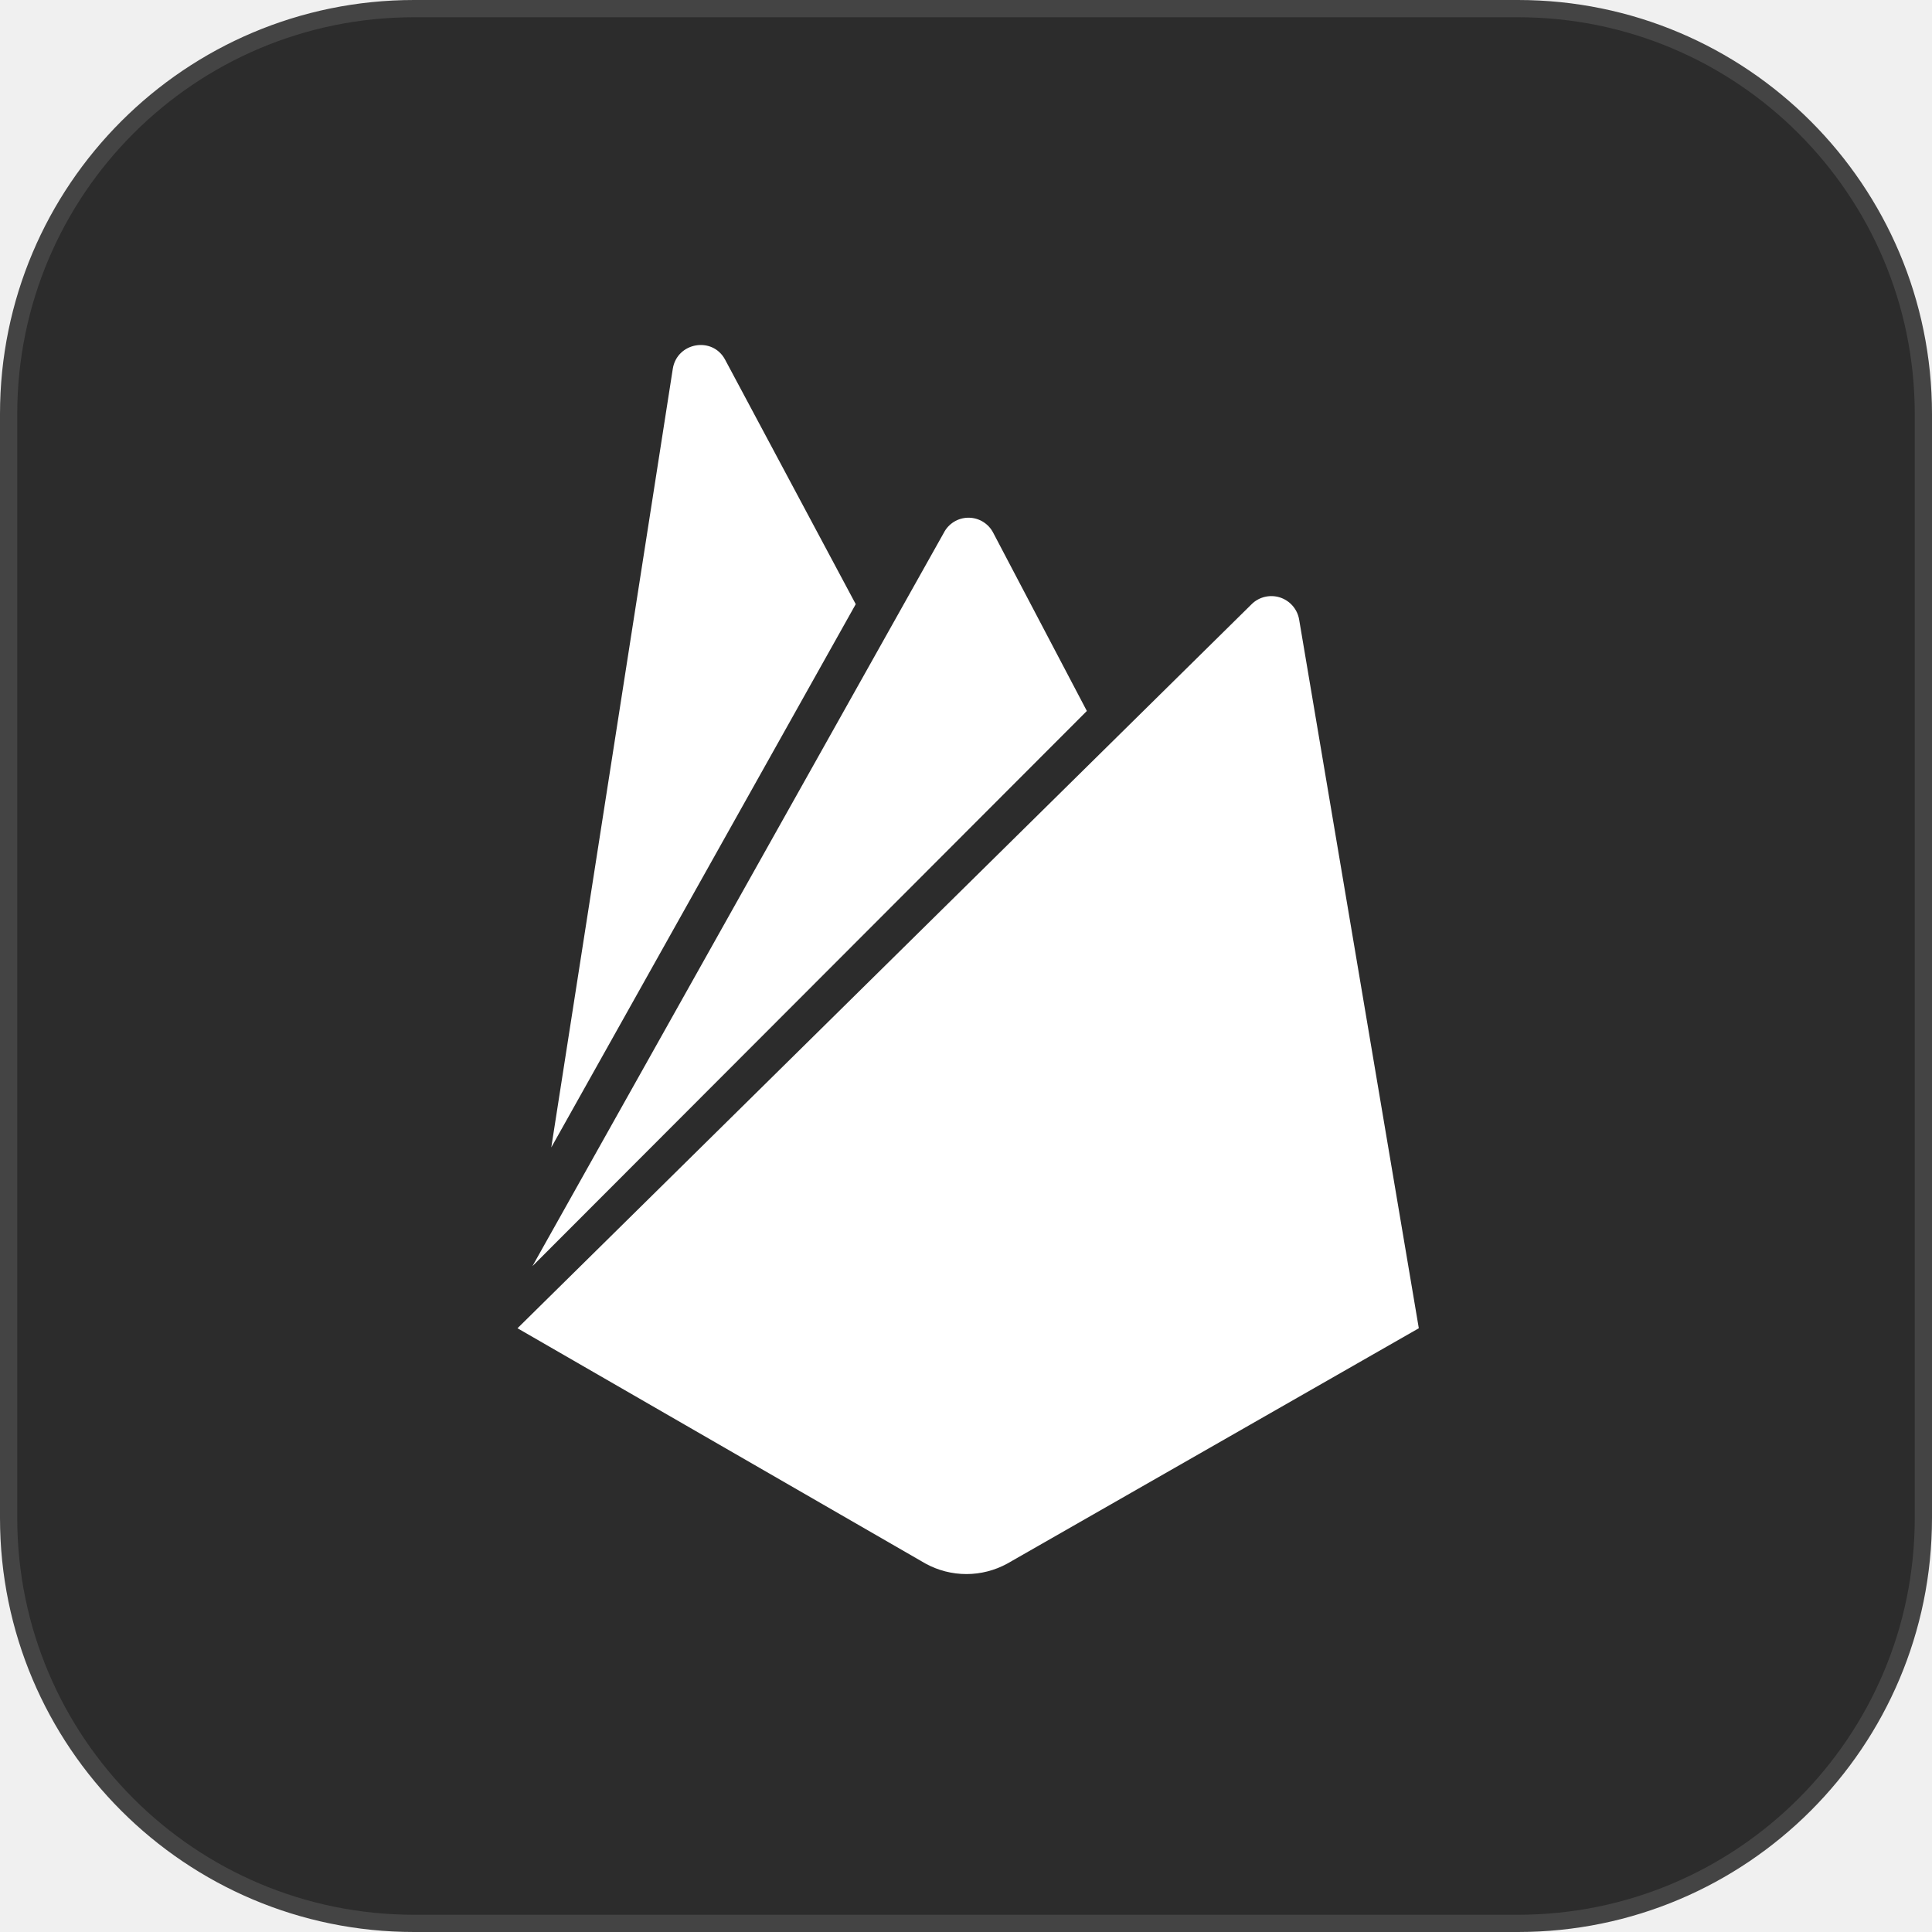
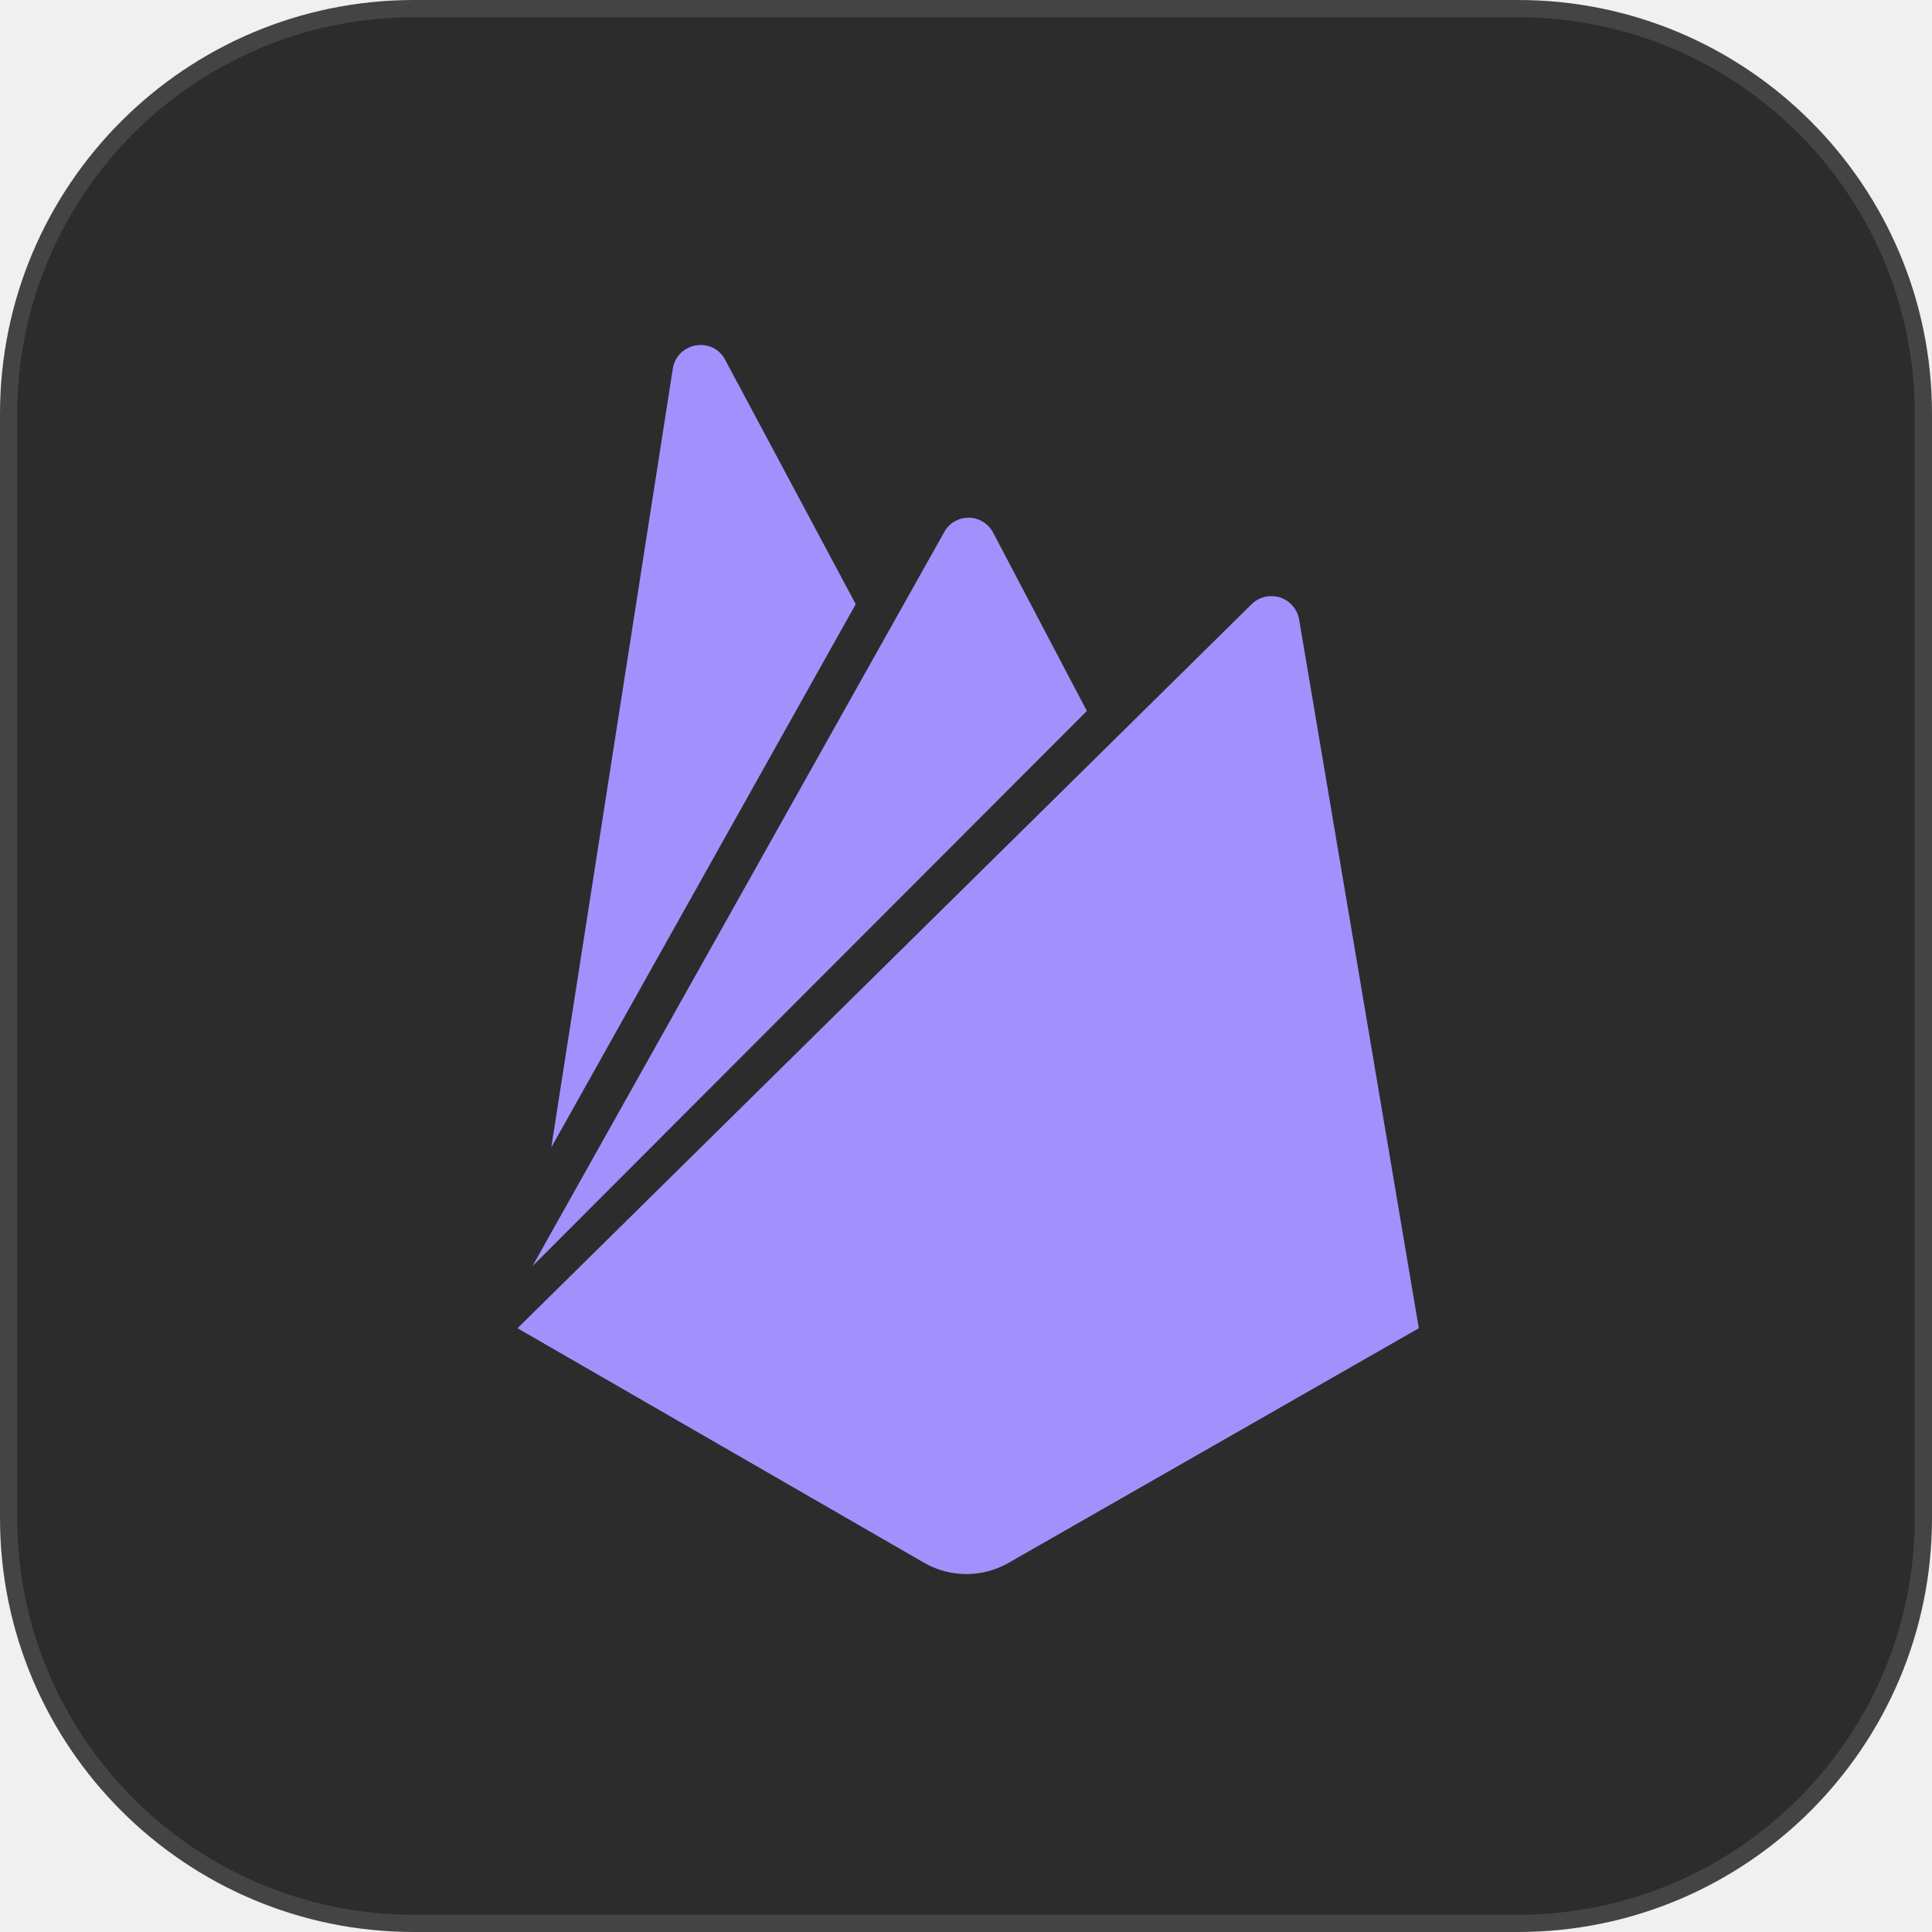
<svg xmlns="http://www.w3.org/2000/svg" width="56" height="56" viewBox="0 0 56 56" fill="none">
  <rect x="0.25" y="0.25" width="55.5" height="55.5" rx="11.75" fill="#2C2C2C" stroke="#444444" stroke-width="0.5" />
-   <path d="M15.979 33.259L19.501 10.691C19.622 9.921 20.655 9.74 21.019 10.428L24.804 17.512L15.979 33.259ZM41.125 38.5L37.656 17.957C37.631 17.81 37.566 17.673 37.468 17.56C37.371 17.448 37.244 17.364 37.103 17.318C36.961 17.272 36.809 17.266 36.664 17.3C36.519 17.334 36.386 17.407 36.28 17.512L15 38.5L26.828 45.322C27.19 45.52 27.598 45.625 28.012 45.625C28.426 45.625 28.833 45.52 29.196 45.322L41.125 38.5ZM31.503 20.608L28.791 15.447C28.724 15.314 28.621 15.203 28.494 15.125C28.367 15.047 28.222 15.006 28.073 15.006C27.924 15.006 27.778 15.047 27.651 15.125C27.525 15.203 27.422 15.314 27.355 15.447L15.433 36.7L31.503 20.608Z" fill="white" />
+   <path d="M15.979 33.259L19.501 10.691C19.622 9.921 20.655 9.74 21.019 10.428L24.804 17.512L15.979 33.259ZM41.125 38.5L37.656 17.957C37.631 17.81 37.566 17.673 37.468 17.56C37.371 17.448 37.244 17.364 37.103 17.318C36.961 17.272 36.809 17.266 36.664 17.3C36.519 17.334 36.386 17.407 36.28 17.512L15 38.5L26.828 45.322C27.19 45.52 27.598 45.625 28.012 45.625C28.426 45.625 28.833 45.52 29.196 45.322L41.125 38.5ZM31.503 20.608L28.791 15.447C28.724 15.314 28.621 15.203 28.494 15.125C28.367 15.047 28.222 15.006 28.073 15.006C27.924 15.006 27.778 15.047 27.651 15.125C27.525 15.203 27.422 15.314 27.355 15.447L15.433 36.7L31.503 20.608Z" fill="#A291FD" />
</svg>
